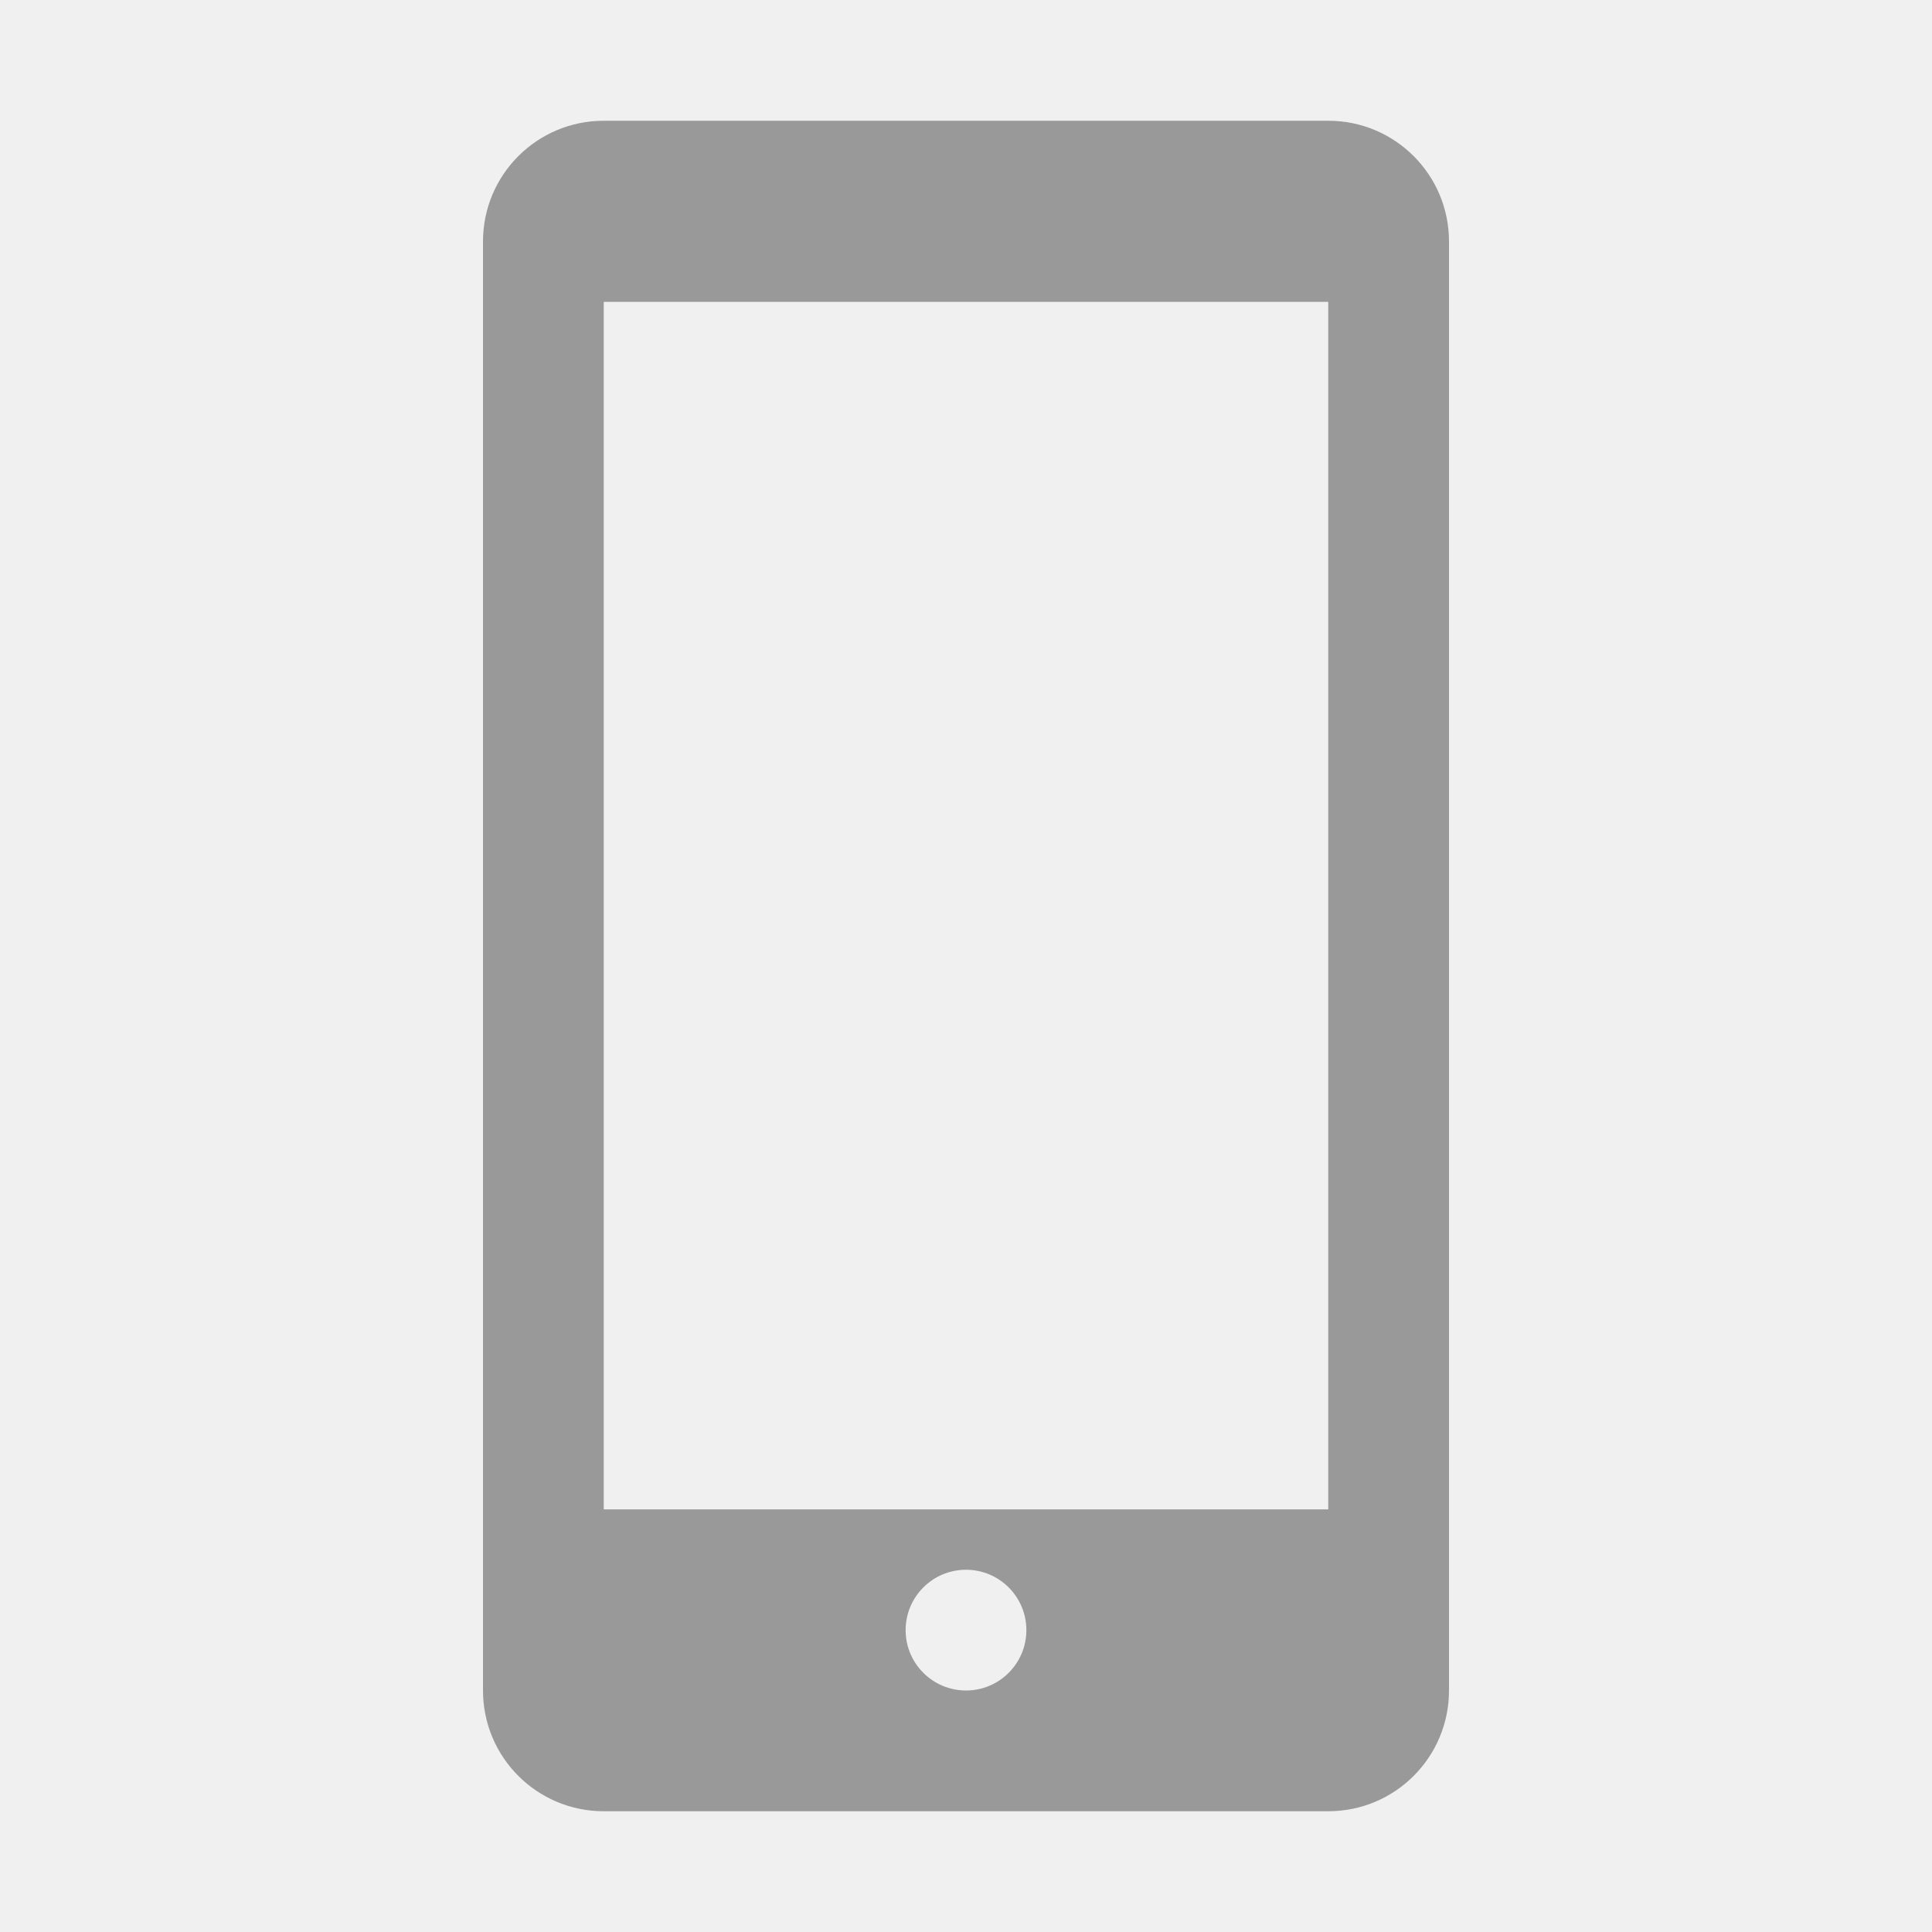
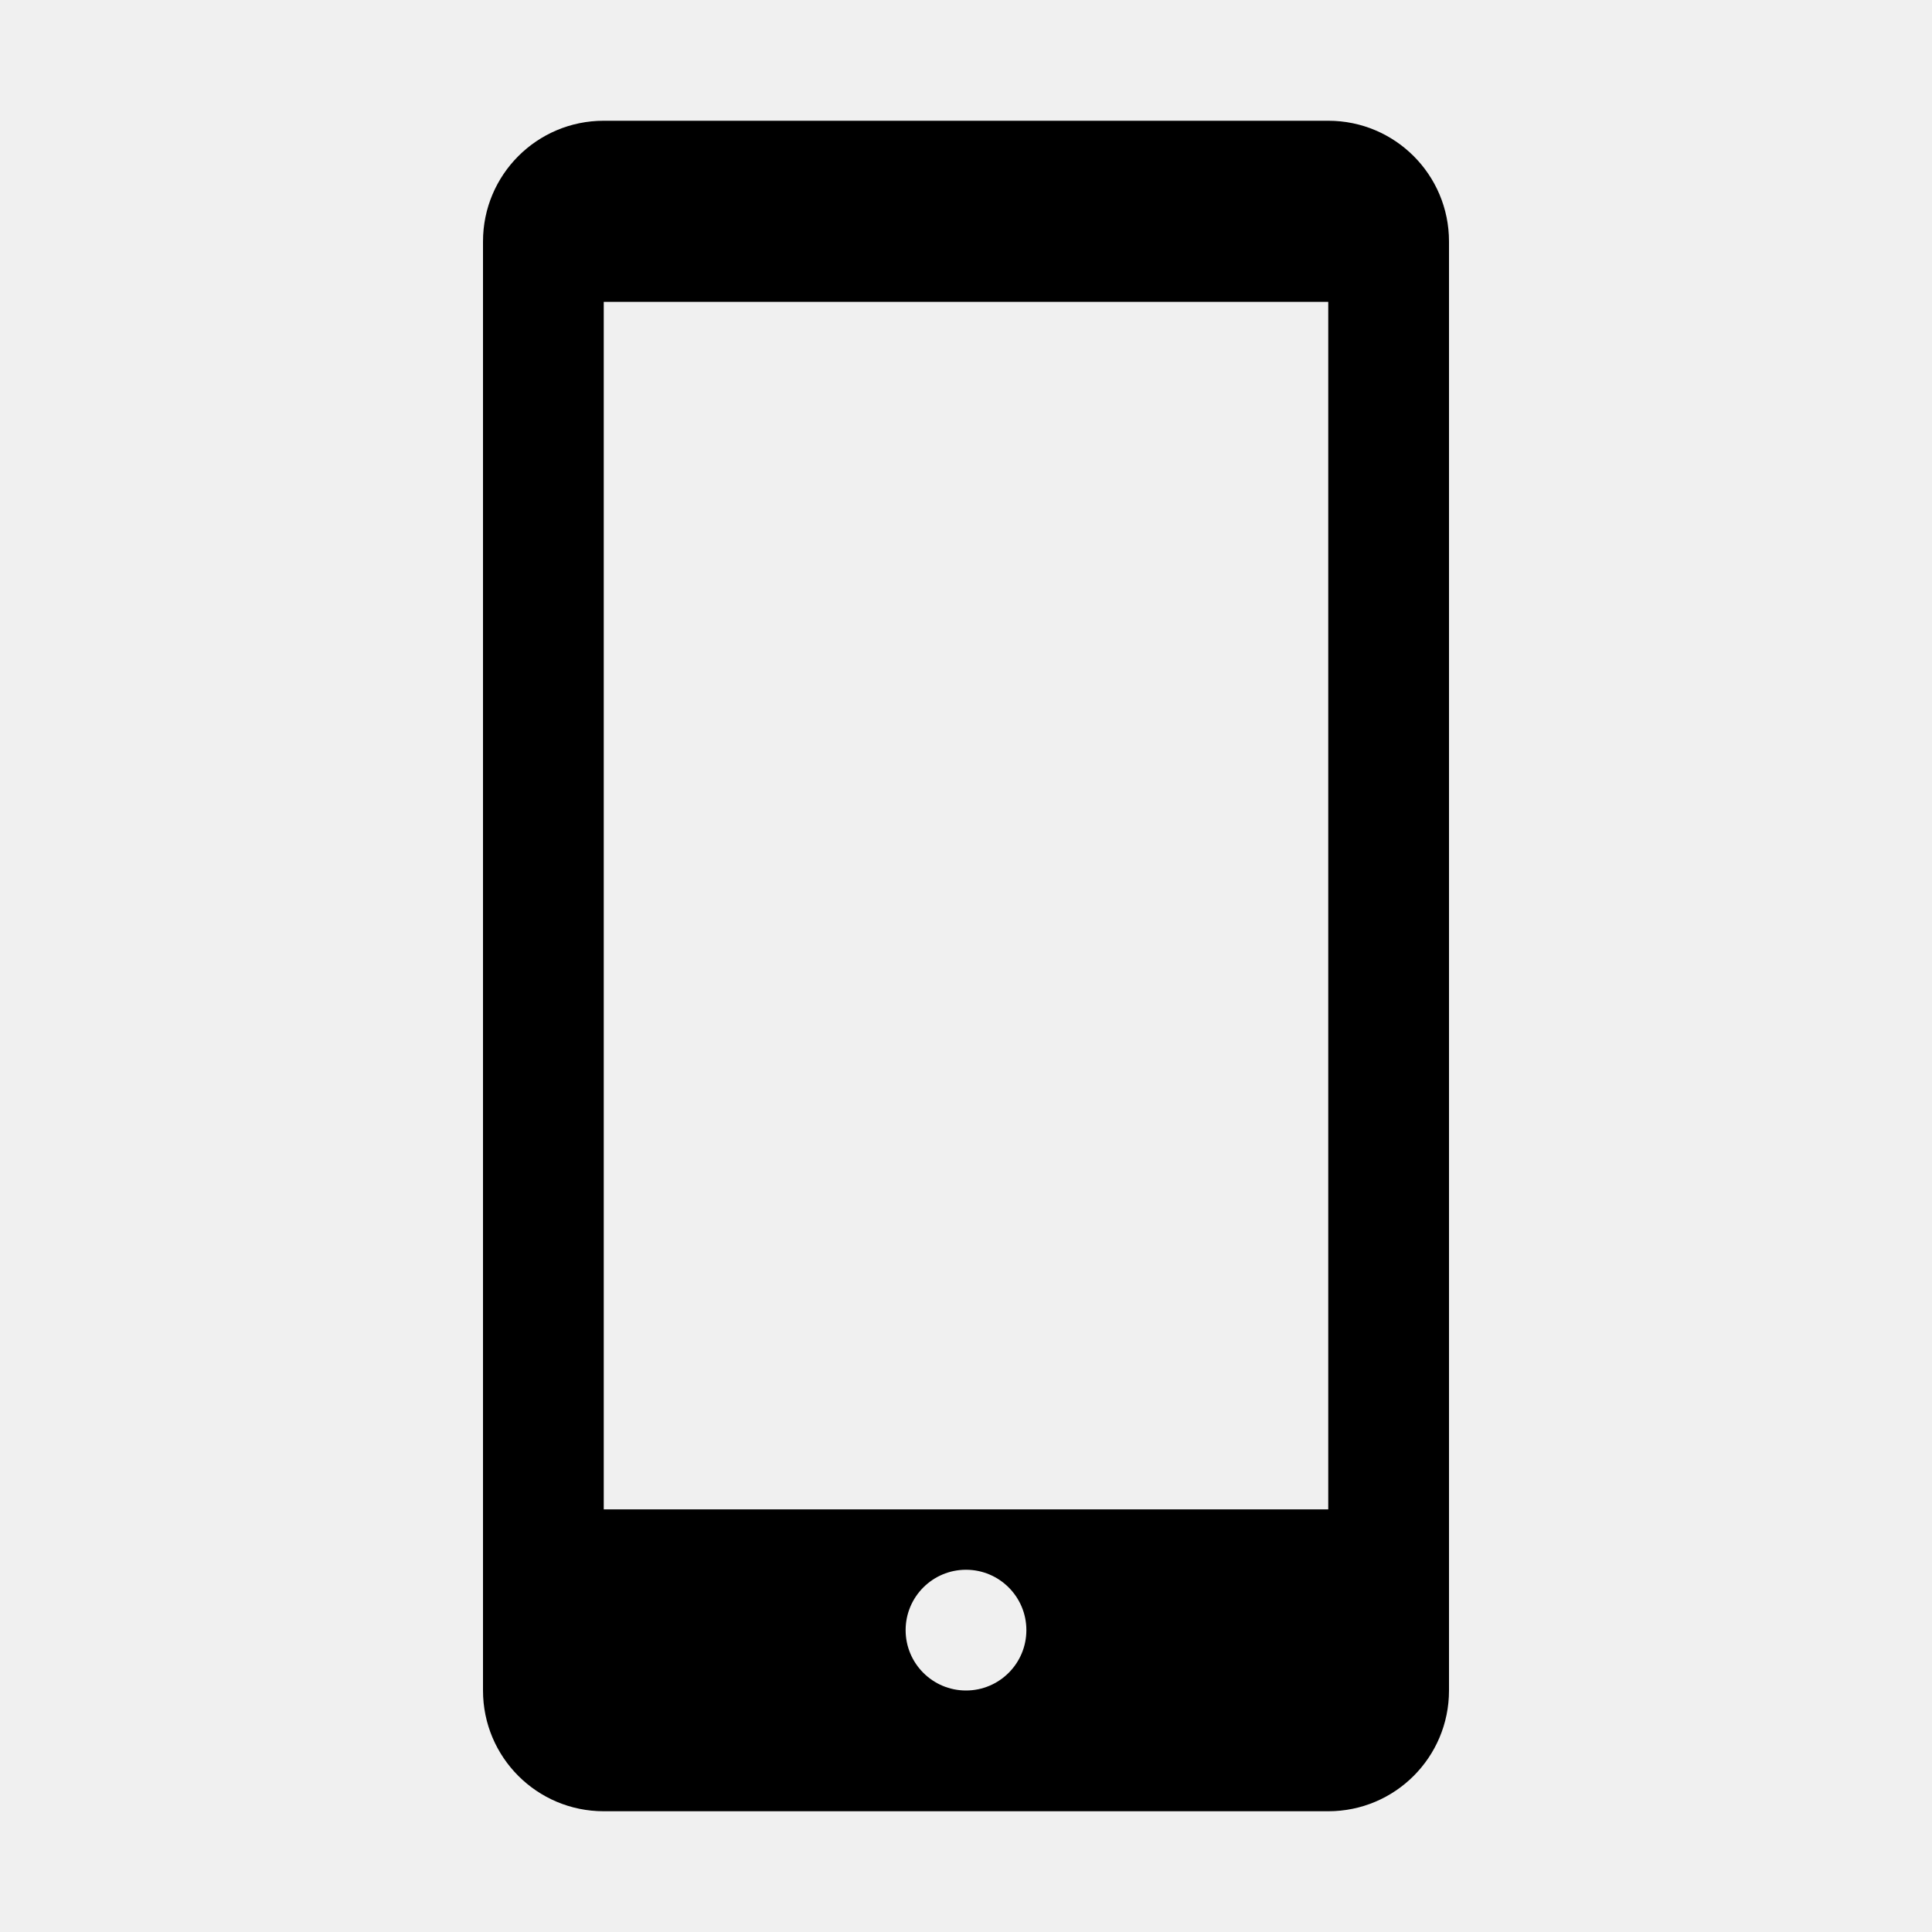
- <svg xmlns="http://www.w3.org/2000/svg" width="20" height="20" viewBox="0 0 20 20" fill="none">
+ <svg xmlns="http://www.w3.org/2000/svg" width="20" height="20" viewBox="0 0 20 20">
  <g clip-path="url(#clip0_5703_666)">
-     <path d="M13.75 1.25H6.25C5.559 1.25 5 1.809 5 2.5V17.5C5 18.191 5.559 18.75 6.25 18.75H13.75C14.441 18.75 15 18.191 15 17.5V2.5C15 1.809 14.441 1.25 13.75 1.25ZM10 17.5C9.655 17.5 9.375 17.22 9.375 16.875C9.375 16.53 9.655 16.25 10 16.25C10.345 16.25 10.625 16.53 10.625 16.875C10.625 17.22 10.345 17.5 10 17.5ZM13.75 15.625H6.25V3.125H13.75V15.625Z" fill="#999999" />
+     <path d="M13.75 1.25H6.25C5.559 1.25 5 1.809 5 2.5V17.5C5 18.191 5.559 18.75 6.25 18.75H13.75C14.441 18.75 15 18.191 15 17.5V2.5C15 1.809 14.441 1.25 13.75 1.25ZM10 17.5C9.655 17.5 9.375 17.22 9.375 16.875C9.375 16.53 9.655 16.25 10 16.25C10.345 16.25 10.625 16.53 10.625 16.875C10.625 17.22 10.345 17.5 10 17.5ZM13.75 15.625H6.25V3.125H13.75V15.625Z" />
  </g>
  <defs>
    <clipPath id="clip0_5703_666">
-       <rect width="20" height="20" fill="white" />
+       <rect width="20" height="20" />
    </clipPath>
  </defs>
</svg>
